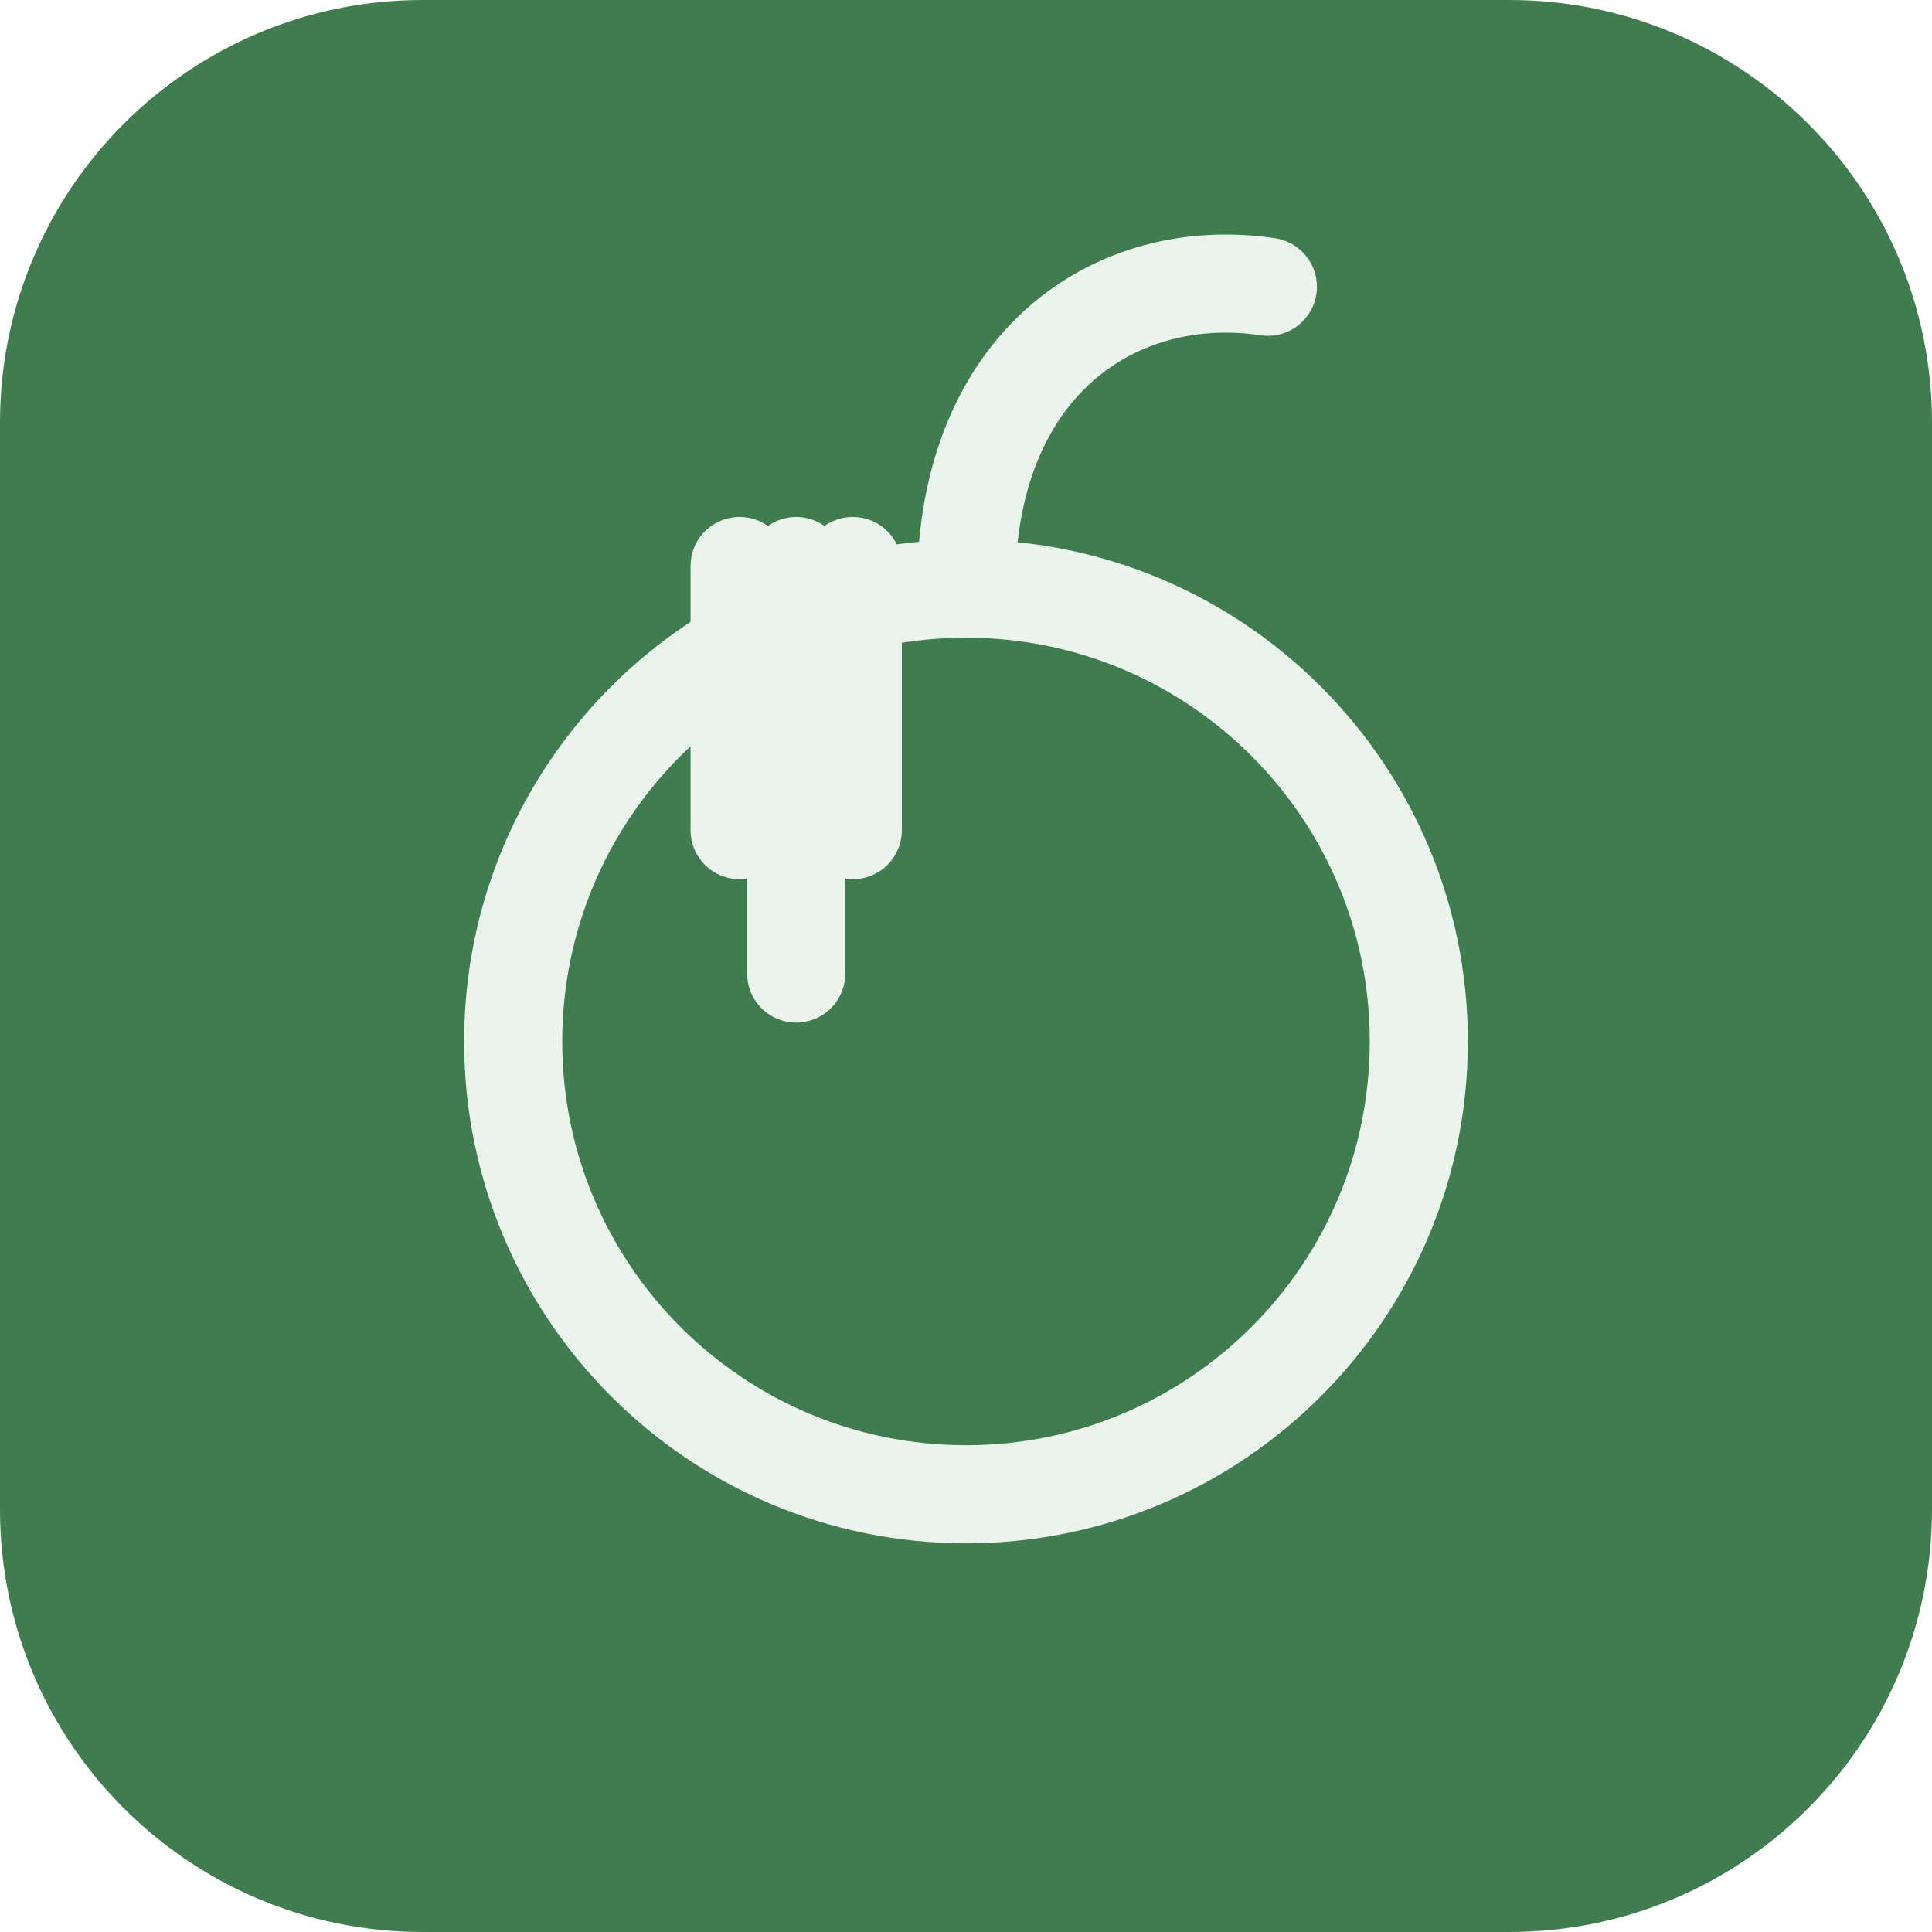
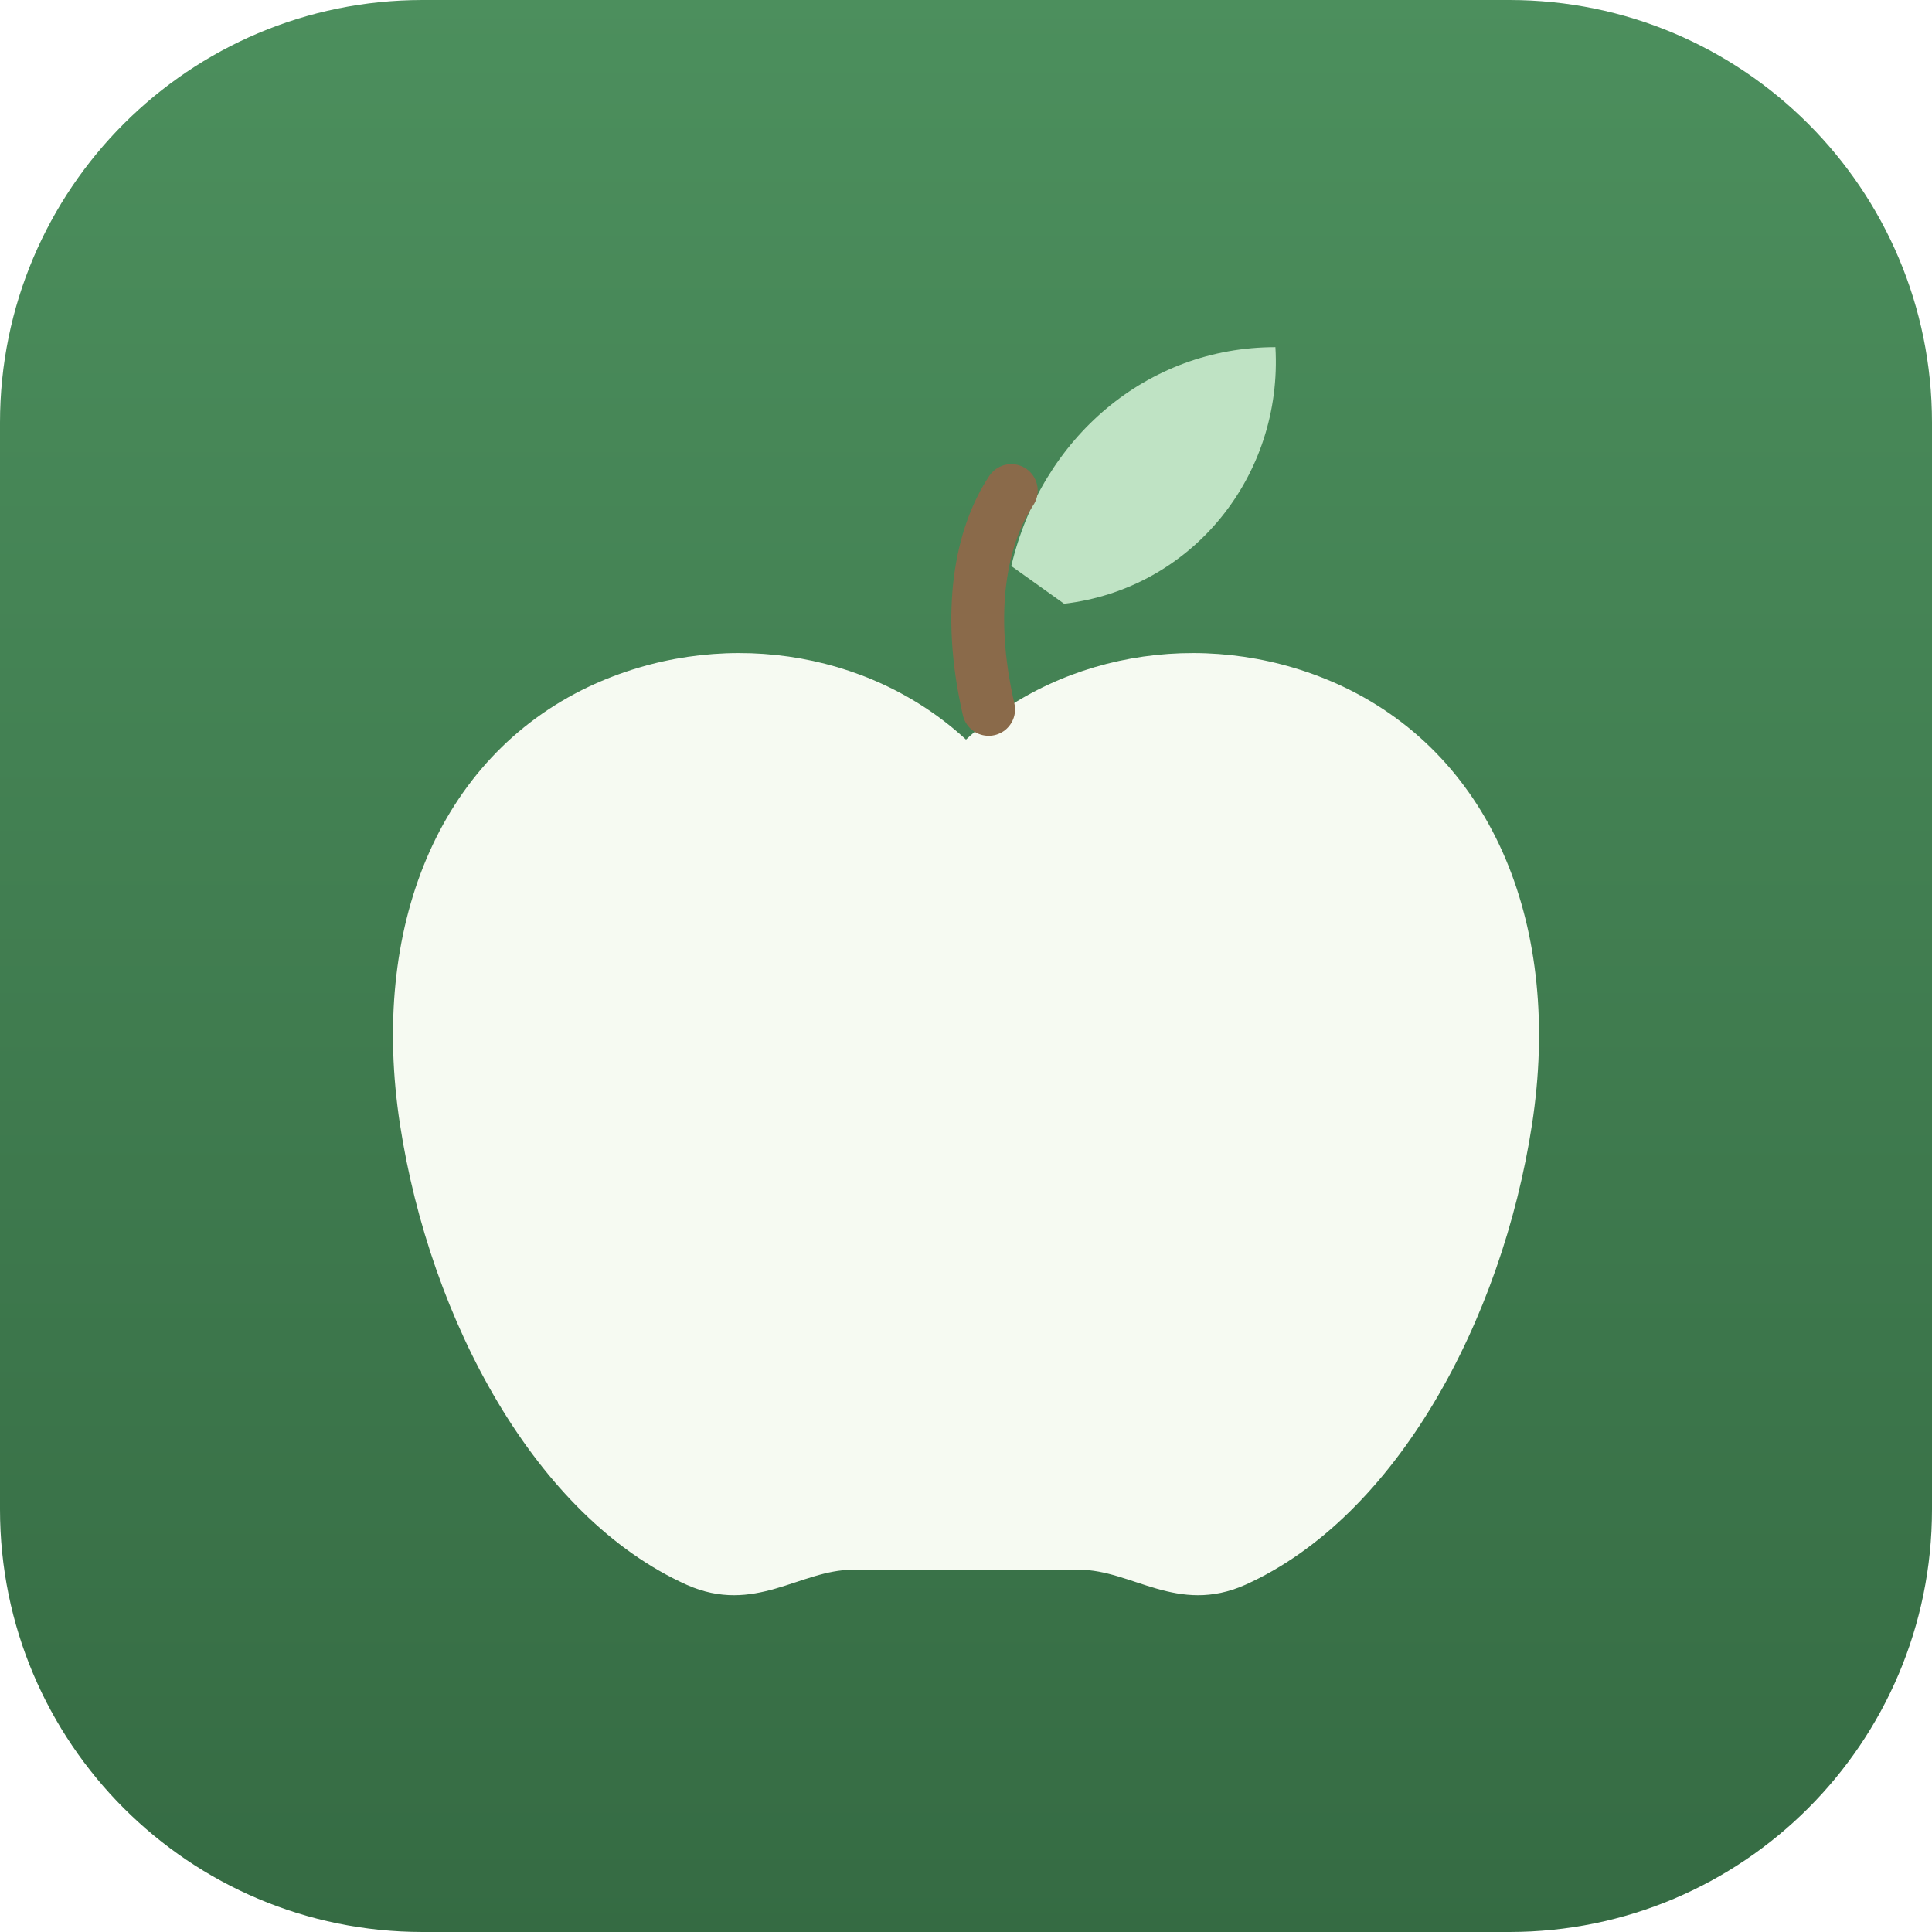
<svg xmlns="http://www.w3.org/2000/svg" viewBox="0 0 512 512">
-   <rect width="512" height="512" rx="112" fill="#3f7d4e" />
-   <g fill="none" stroke="#eaf3ec" stroke-width="26" stroke-linecap="round" stroke-linejoin="round">
-     <circle cx="256" cy="276" r="120" />
-     <path d="M256 156 C 256 96, 296 70, 336 76" />
-     <path d="M196 150 v 70 M226 150 v 70 M211 150 v 78 M211 228 v 30" />
-   </g>
+   <defs>
+     <linearGradient id="bg" x1="0" y1="0" x2="0" y2="1">
+       <stop offset="0" stop-color="#4c8f5d" />
+       <stop offset="1" stop-color="#356b43" />
+     </linearGradient>
+   </defs>
+   <rect width="512" height="512" rx="112" fill="url(#bg)" />
+   <path fill="#f6faf2" d="M256 196     c-26-24-66-30-100-14-40 19-58 64-50 116     8 52 36 104 76 122 18 8 30-4 44-4     h60c14 0 26 12 44 4 40-18 68-70 76-122     8-52-10-97-50-116-34-16-74-10-100 14z" />
+   <path fill="#bfe3c4" d="M268 150     c8-34 36-58 70-58 2 34-22 64-56 68z" />
+   <path fill="none" stroke="#8a6a4a" stroke-width="14" stroke-linecap="round" d="M262 188c-6-26-2-46 6-58" />
</svg>
